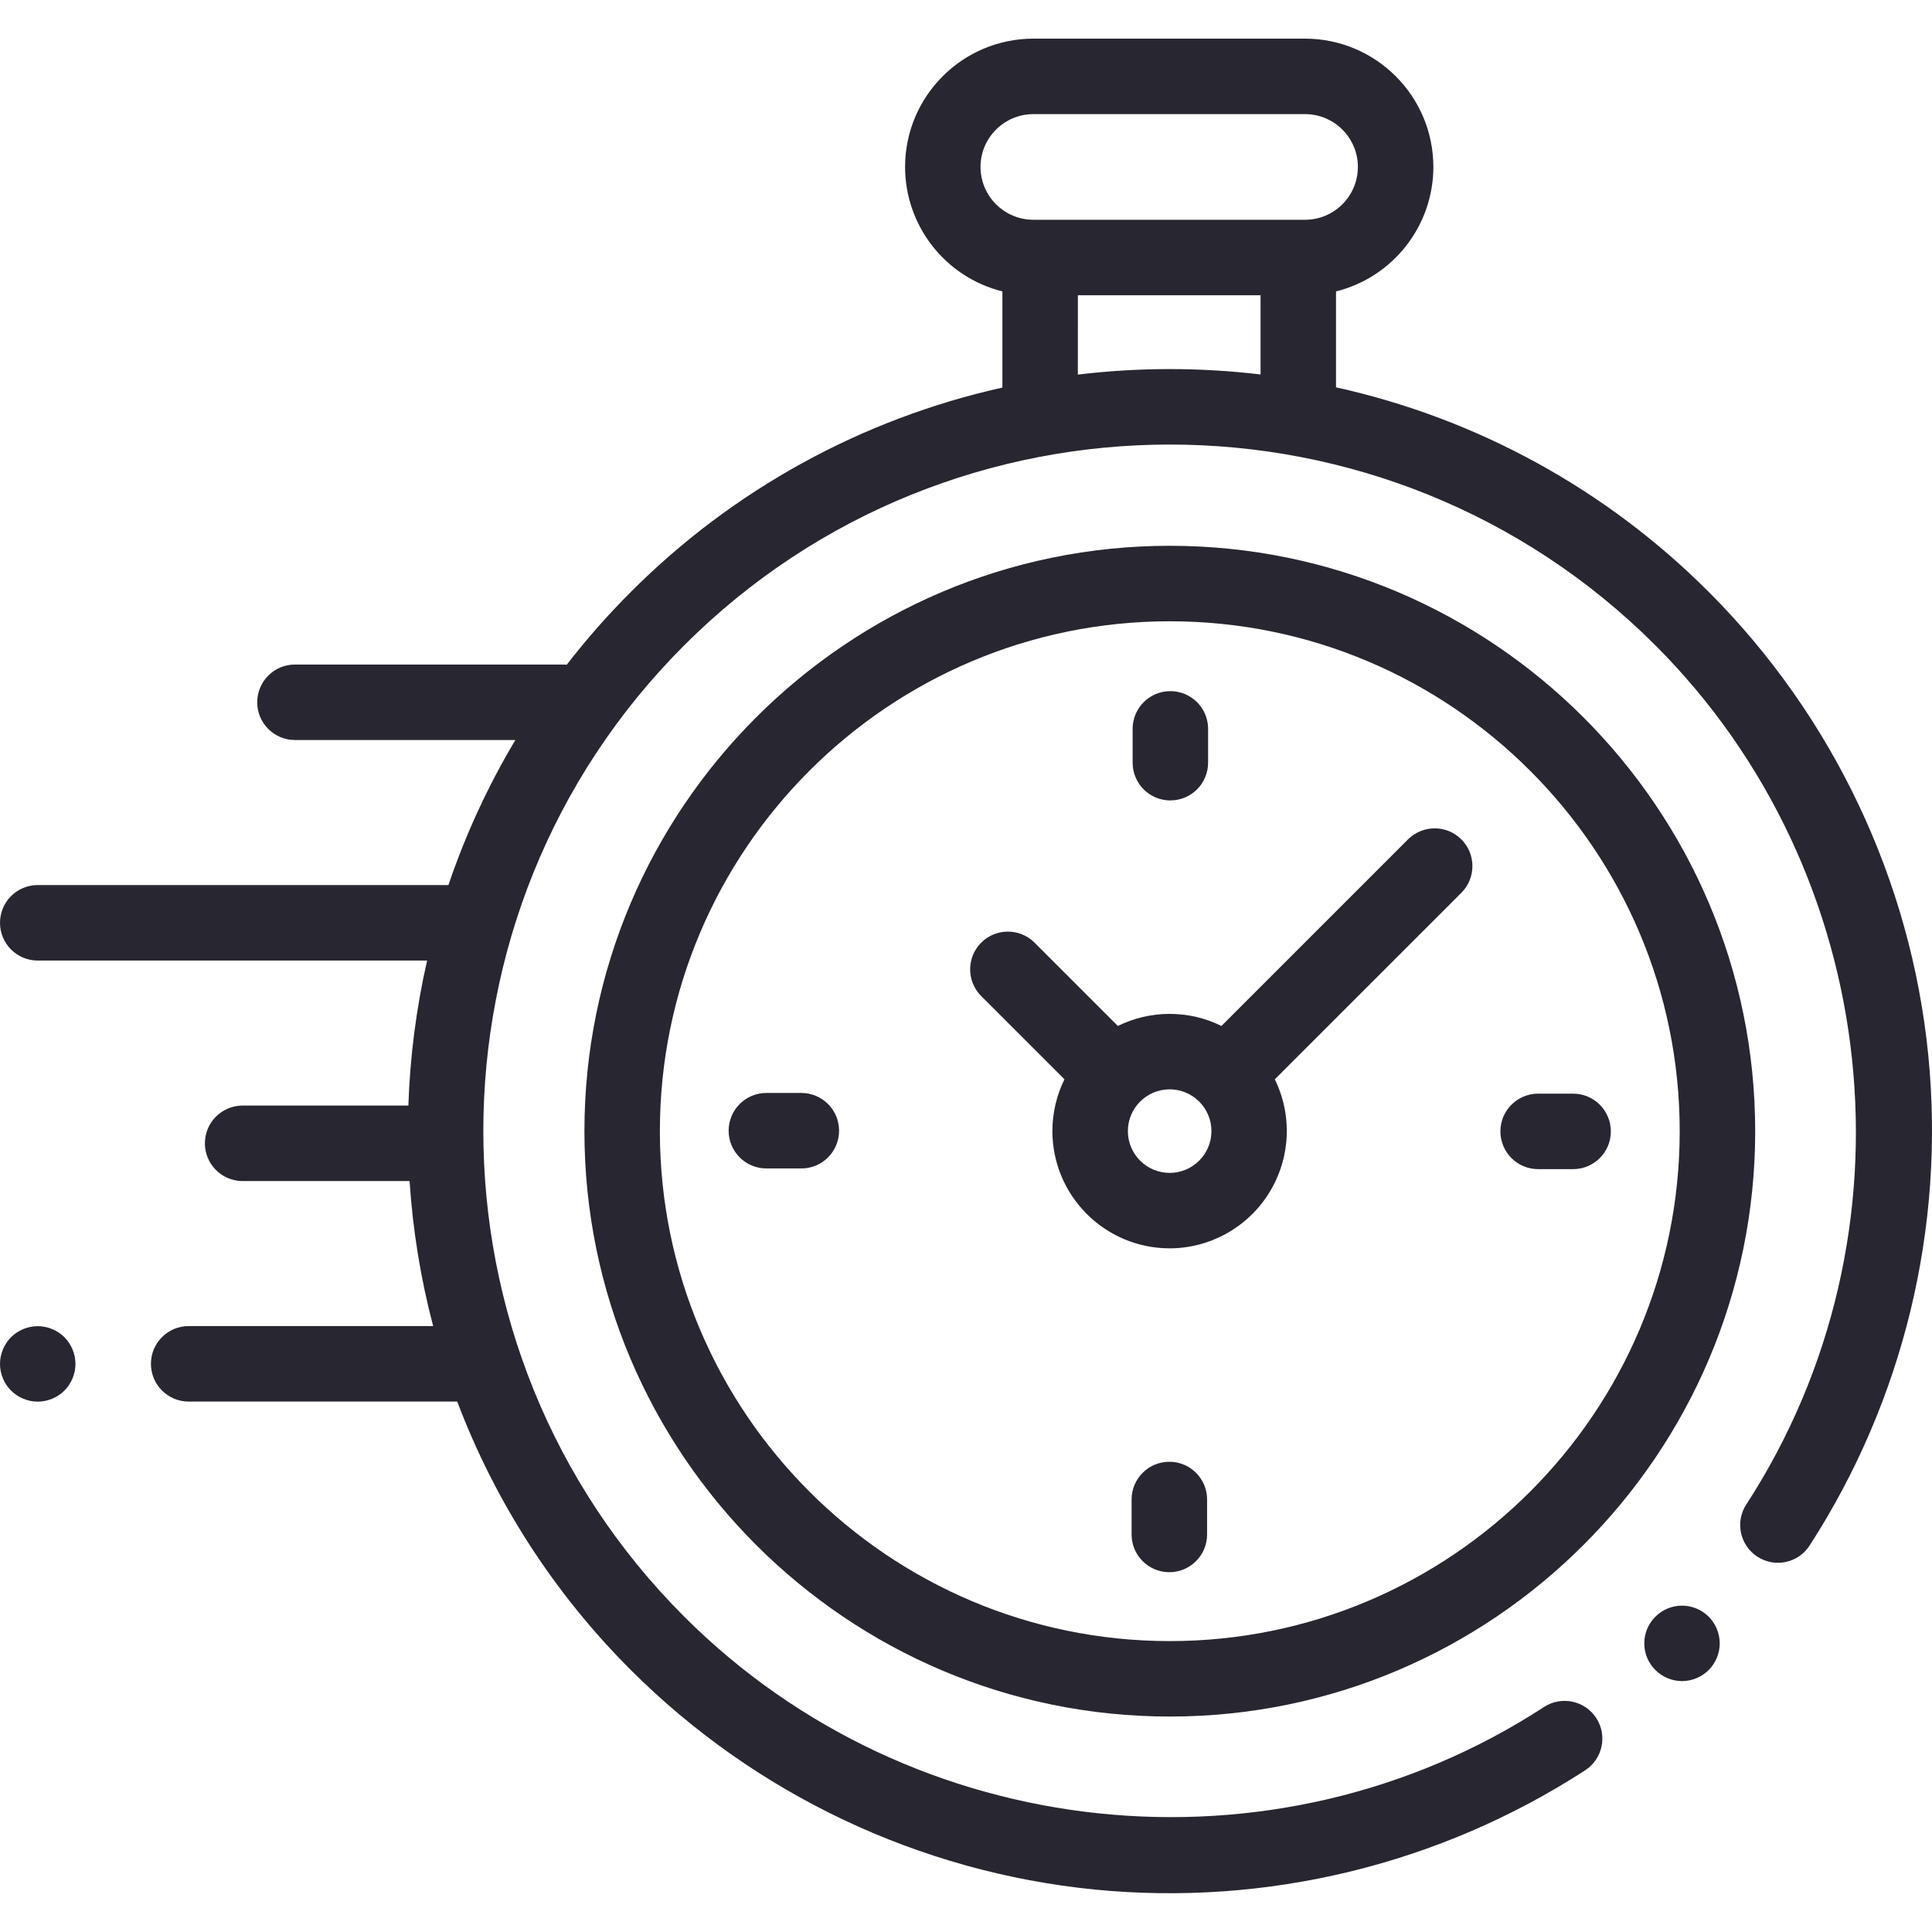
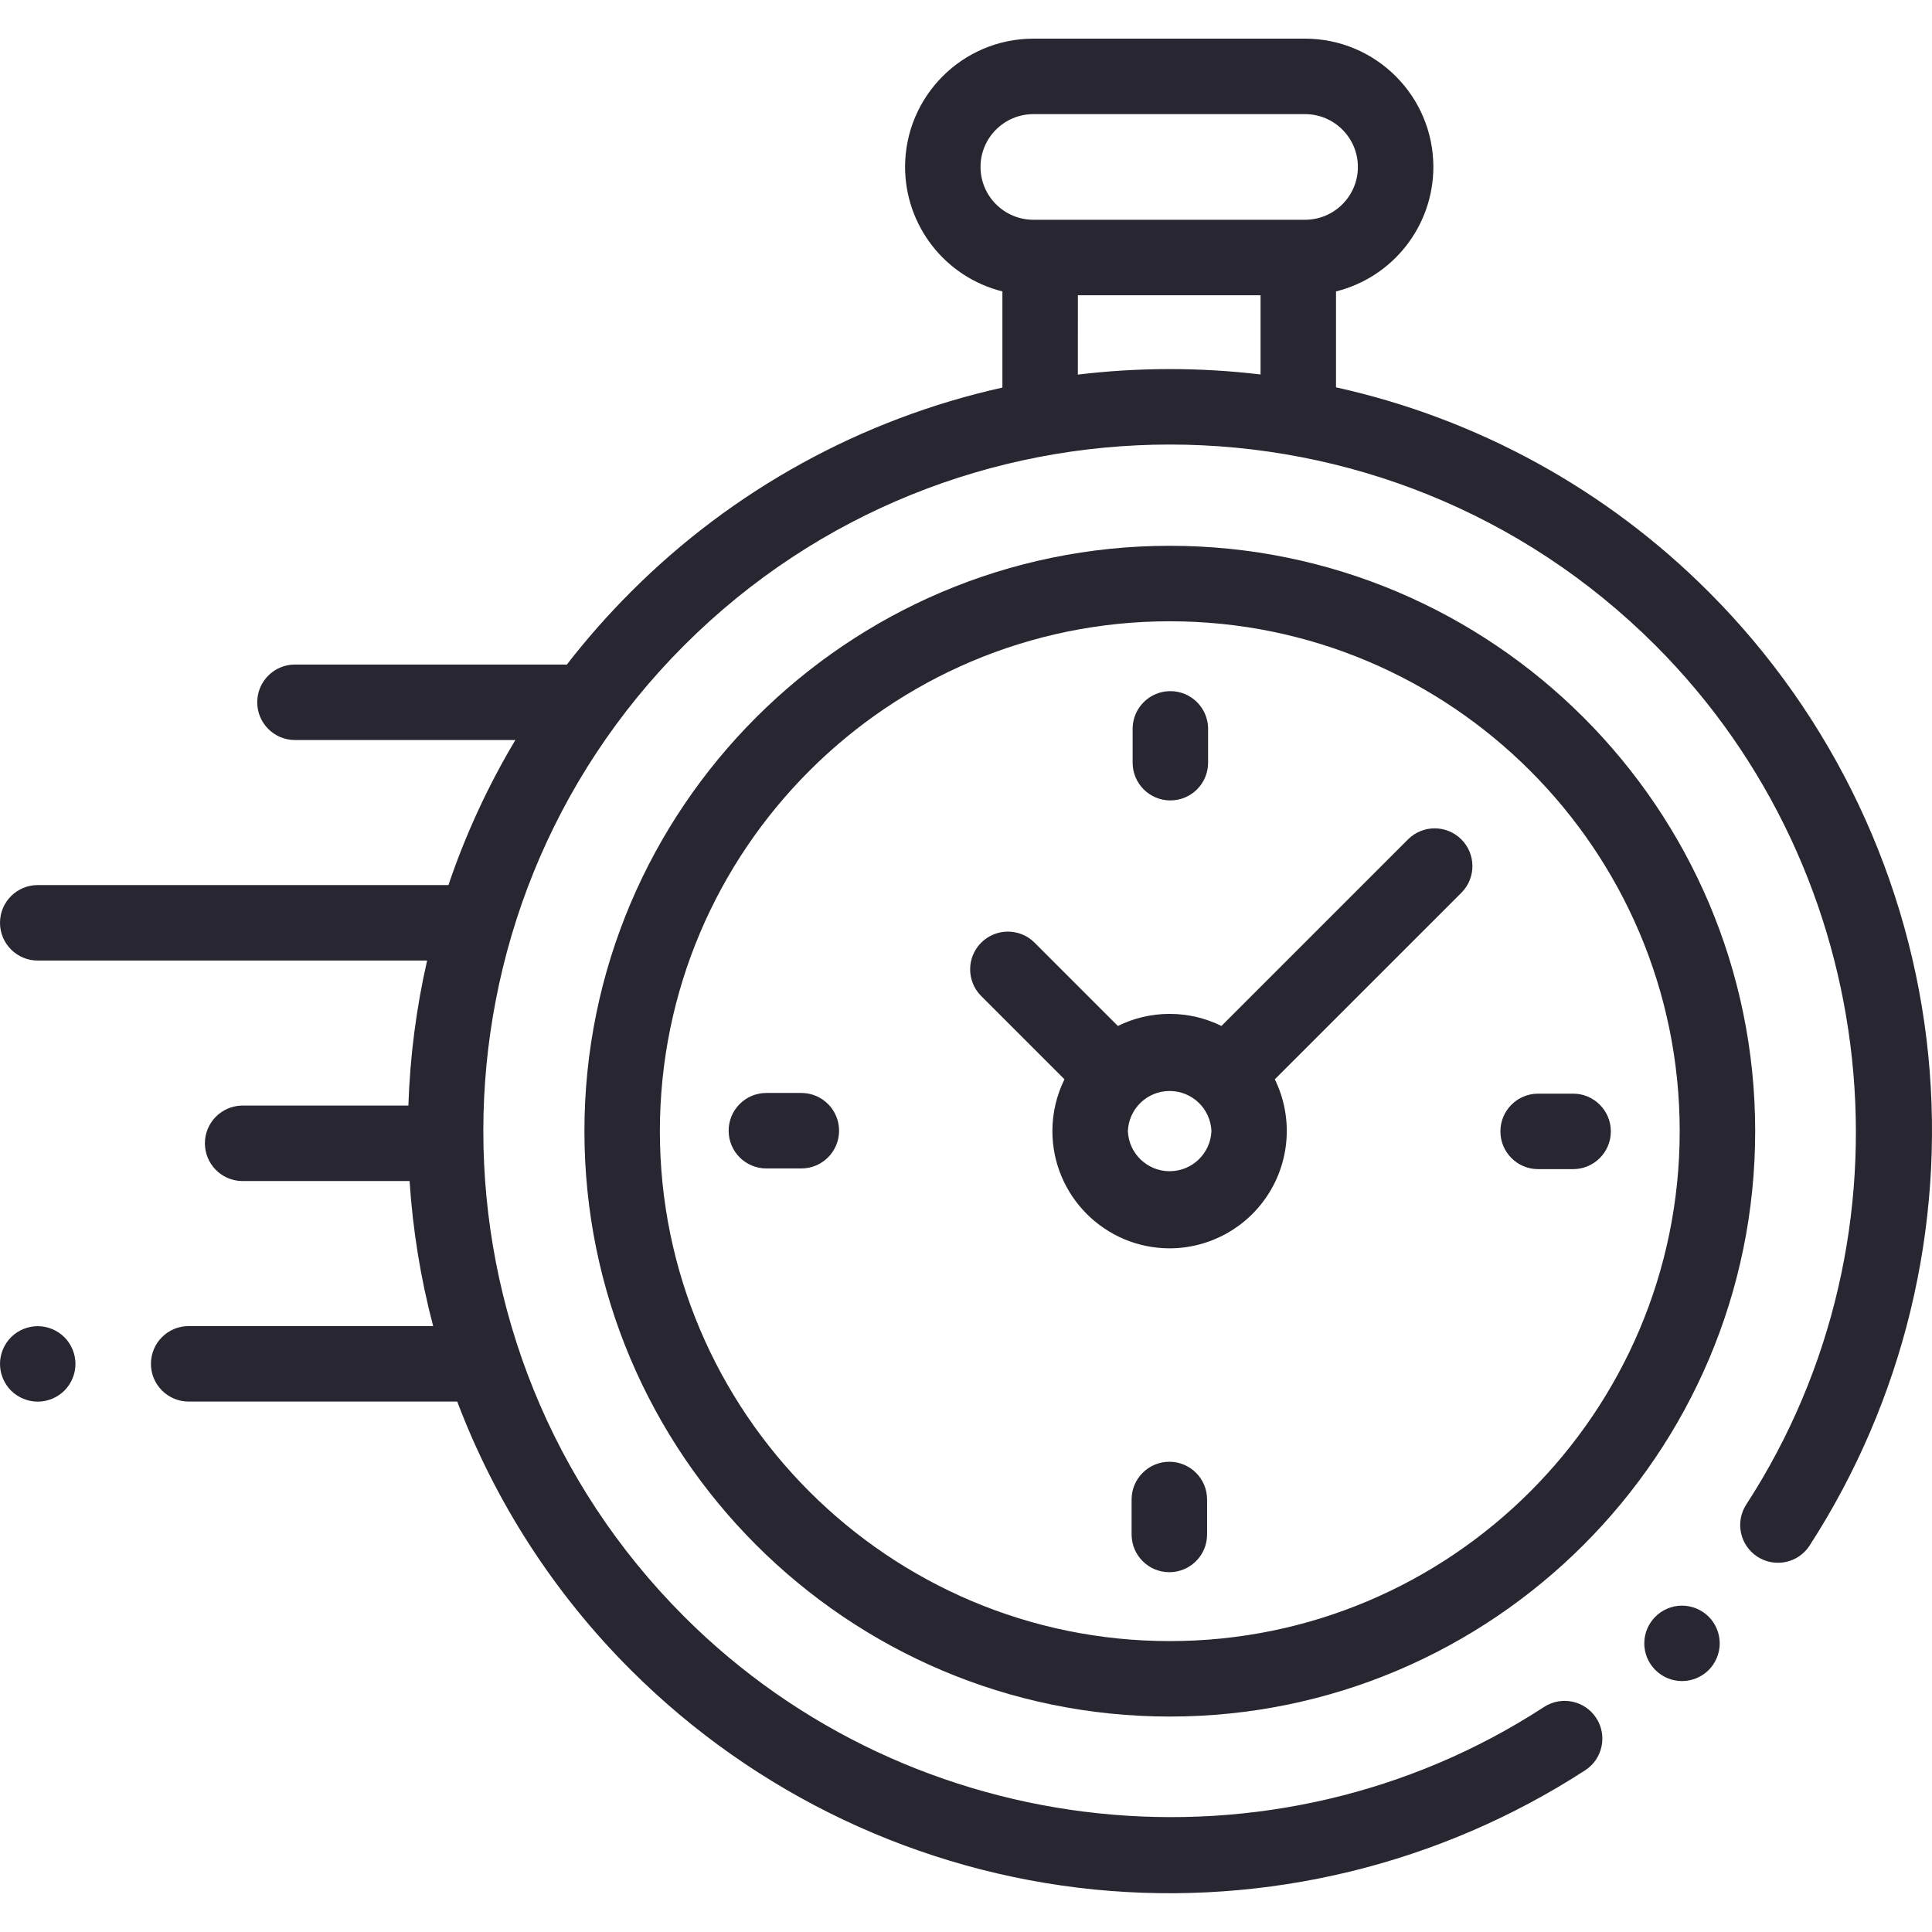
- <svg xmlns="http://www.w3.org/2000/svg" width="56" height="56" viewBox="0 0 56 56">
-   <g>
-     <g>
-       <g />
-       <g>
-         <g>
-           <g>
-             <path fill="#282630" d="M52.452 44.8a1.094 1.094 0 1 1-1.835-1.192c5.08-7.823 3.972-18.296-2.634-24.902-7.762-7.761-20.39-7.761-28.152 0-7.762 7.762-7.762 20.39 0 28.152 6.615 6.615 17.097 7.717 24.923 2.62a1.094 1.094 0 0 1 1.194 1.834 22.148 22.148 0 0 1-14.225 3.457 22.135 22.135 0 0 1-13.439-6.364 21.967 21.967 0 0 1-5.031-7.78H5.469a1.094 1.094 0 0 1 0-2.188h7.086a22.216 22.216 0 0 1-.683-4.204H7a1.094 1.094 0 0 1 0-2.187h4.837a22.24 22.24 0 0 1 .543-4.204H1.094a1.094 1.094 0 0 1 0-2.188h11.904a21.922 21.922 0 0 1 1.94-4.204H8.55a1.094 1.094 0 0 1 0-2.188h7.794c.028 0 .055.003.083.005a22.182 22.182 0 0 1 1.857-2.108 21.962 21.962 0 0 1 10.771-5.925V8.447a3.725 3.725 0 0 1-2.821-3.608 3.723 3.723 0 0 1 3.719-3.719h7.875a3.723 3.723 0 0 1 3.719 3.719 3.725 3.725 0 0 1-2.822 3.608v2.78a21.963 21.963 0 0 1 10.805 5.932c3.6 3.6 5.86 8.368 6.362 13.425a22.164 22.164 0 0 1-3.44 14.215zm-22.5-38.43h7.876c.844 0 1.531-.687 1.531-1.531 0-.844-.687-1.531-1.531-1.531h-7.875c-.845 0-1.532.687-1.532 1.53 0 .845.687 1.532 1.532 1.532zm1.29 4.488a22.285 22.285 0 0 1 5.296-.004V8.558h-5.295z" />
-           </g>
-           <g>
-             <path fill="#282630" d="M48.754 46.54a1.097 1.097 0 0 0-1.094 1.094 1.097 1.097 0 0 0 1.094 1.093 1.1 1.1 0 0 0 .773-.32c.203-.203.32-.486.32-.773 0-.288-.116-.57-.32-.774a1.104 1.104 0 0 0-.773-.32z" />
-           </g>
-           <g>
-             <path fill="#282630" d="M50.875 32.788c0 9.356-7.612 16.967-16.968 16.967-9.355 0-16.967-7.612-16.967-16.968 0-9.355 7.612-16.967 16.967-16.967 9.356 0 16.968 7.612 16.968 16.968zm-2.188 0c0-8.15-6.63-14.78-14.78-14.78-8.15 0-14.78 6.63-14.78 14.78 0 8.15 6.63 14.78 14.78 14.78 8.15 0 14.78-6.63 14.78-14.78z" />
-           </g>
-           <g>
-             <path fill="#282630" d="M40.822 24.32a1.094 1.094 0 0 1 1.547 1.547l-.16.16-5.258 5.257a3.403 3.403 0 0 1-3.048 4.9 3.403 3.403 0 0 1-3.399-3.398c0-.539.127-1.048.35-1.502L28.43 28.86a1.094 1.094 0 0 1 1.547-1.547l2.425 2.425c.453-.224.962-.35 1.501-.35.539 0 1.048.126 1.501.35zm-5.708 8.466c0-.668-.543-1.211-1.21-1.211-.669 0-1.212.543-1.212 1.21 0 .669.543 1.212 1.211 1.212s1.211-.543 1.211-1.211z" />
-           </g>
-           <g>
-             <path fill="#282630" d="M45.597 31.7h-1.013a1.094 1.094 0 0 0 0 2.188h1.013a1.094 1.094 0 0 0 0-2.188z" />
-           </g>
-           <g>
-             <path fill="#282630" d="M23.227 31.68h-1.013a1.094 1.094 0 0 0 0 2.188h1.013a1.094 1.094 0 0 0 0-2.188z" />
-           </g>
-           <g>
-             <path fill="#282630" d="M33.924 23.2c.604 0 1.093-.489 1.093-1.093v-1.013a1.094 1.094 0 0 0-2.187 0v1.013c0 .604.49 1.094 1.094 1.094z" />
-           </g>
-           <g>
-             <path fill="#282630" d="M33.894 42.37c-.604 0-1.094.49-1.094 1.094v1.013a1.094 1.094 0 0 0 2.188 0v-1.013c0-.604-.49-1.094-1.094-1.094z" />
-           </g>
-           <g>
-             <path fill="#282630" d="M1.094 38.44c-.288 0-.57.117-.774.32-.203.204-.32.486-.32.774 0 .288.117.57.32.773.204.203.486.32.774.32.287 0 .57-.117.773-.32.203-.203.32-.486.32-.773 0-.288-.117-.57-.32-.774a1.102 1.102 0 0 0-.773-.32z" />
-           </g>
-         </g>
-       </g>
-     </g>
-   </g>
+ <svg xmlns="http://www.w3.org/2000/svg" width="56" height="56">
+   <path fill="#282630" d="M52.452 44.8a1.094 1.094 0 11-1.835-1.192c5.08-7.823 3.972-18.296-2.634-24.902-7.762-7.761-20.39-7.761-28.152 0-7.762 7.762-7.762 20.39 0 28.152 6.615 6.615 17.097 7.717 24.923 2.62a1.094 1.094 0 011.194 1.834 22.148 22.148 0 01-14.225 3.457 22.135 22.135 0 01-13.439-6.364 21.967 21.967 0 01-5.031-7.78H5.469a1.094 1.094 0 010-2.188h7.086a22.216 22.216 0 01-.683-4.204H7a1.094 1.094 0 010-2.187h4.837a22.24 22.24 0 01.543-4.204H1.094a1.094 1.094 0 010-2.188h11.904a21.922 21.922 0 011.94-4.204H8.55a1.094 1.094 0 010-2.188h7.794c.028 0 .055.003.083.005a22.182 22.182 0 011.857-2.108 21.962 21.962 0 0110.771-5.925V8.447a3.725 3.725 0 01-2.821-3.608 3.723 3.723 0 013.719-3.719h7.875a3.723 3.723 0 013.719 3.719 3.725 3.725 0 01-2.822 3.608v2.78a21.963 21.963 0 0110.805 5.932c3.6 3.6 5.86 8.368 6.362 13.425a22.164 22.164 0 01-3.44 14.215zm-22.5-38.43h7.876c.844 0 1.531-.687 1.531-1.531 0-.844-.687-1.531-1.531-1.531h-7.875c-.845 0-1.532.687-1.532 1.53 0 .845.687 1.532 1.532 1.532zm1.29 4.488a22.285 22.285 0 015.296-.004V8.558h-5.295z" />
+   <path fill="#282630" d="M48.754 46.54a1.097 1.097 0 00-1.094 1.094 1.097 1.097 0 001.094 1.093 1.1 1.1 0 00.773-.32c.203-.203.32-.486.32-.773 0-.288-.116-.57-.32-.774a1.104 1.104 0 00-.773-.32zm2.121-13.752c0 9.356-7.612 16.967-16.968 16.967-9.355 0-16.967-7.612-16.967-16.968 0-9.355 7.612-16.967 16.967-16.967 9.356 0 16.968 7.612 16.968 16.968zm-2.188 0c0-8.15-6.63-14.78-14.78-14.78-8.15 0-14.78 6.63-14.78 14.78 0 8.15 6.63 14.78 14.78 14.78 8.15 0 14.78-6.63 14.78-14.78z" />
+   <path fill="#282630" d="M40.822 24.32a1.094 1.094 0 011.547 1.547l-.16.16-5.258 5.257a3.403 3.403 0 01-3.048 4.9 3.403 3.403 0 01-3.399-3.398c0-.539.127-1.048.35-1.502L28.43 28.86a1.094 1.094 0 011.547-1.547l2.425 2.425c.453-.224.962-.35 1.501-.35.539 0 1.048.126 1.501.35zm-5.708 8.466a1.212 1.212 0 00-2.422-.001 1.212 1.212 0 002.422.001zM45.597 31.7h-1.013a1.094 1.094 0 000 2.188h1.013a1.094 1.094 0 000-2.188zm-22.37-.02h-1.013a1.094 1.094 0 000 2.188h1.013a1.094 1.094 0 000-2.188zm10.697-8.48c.604 0 1.093-.489 1.093-1.093v-1.013a1.094 1.094 0 00-2.187 0v1.013c0 .604.49 1.094 1.094 1.094zm-.03 19.17c-.604 0-1.094.49-1.094 1.094v1.013a1.094 1.094 0 002.188 0v-1.013c0-.604-.49-1.094-1.094-1.094zm-32.8-3.93c-.288 0-.57.117-.774.32-.203.204-.32.486-.32.774 0 .288.117.57.32.773.204.203.486.32.774.32.287 0 .57-.117.773-.32.203-.203.32-.486.32-.773 0-.288-.117-.57-.32-.774a1.102 1.102 0 00-.773-.32z" />
</svg>
